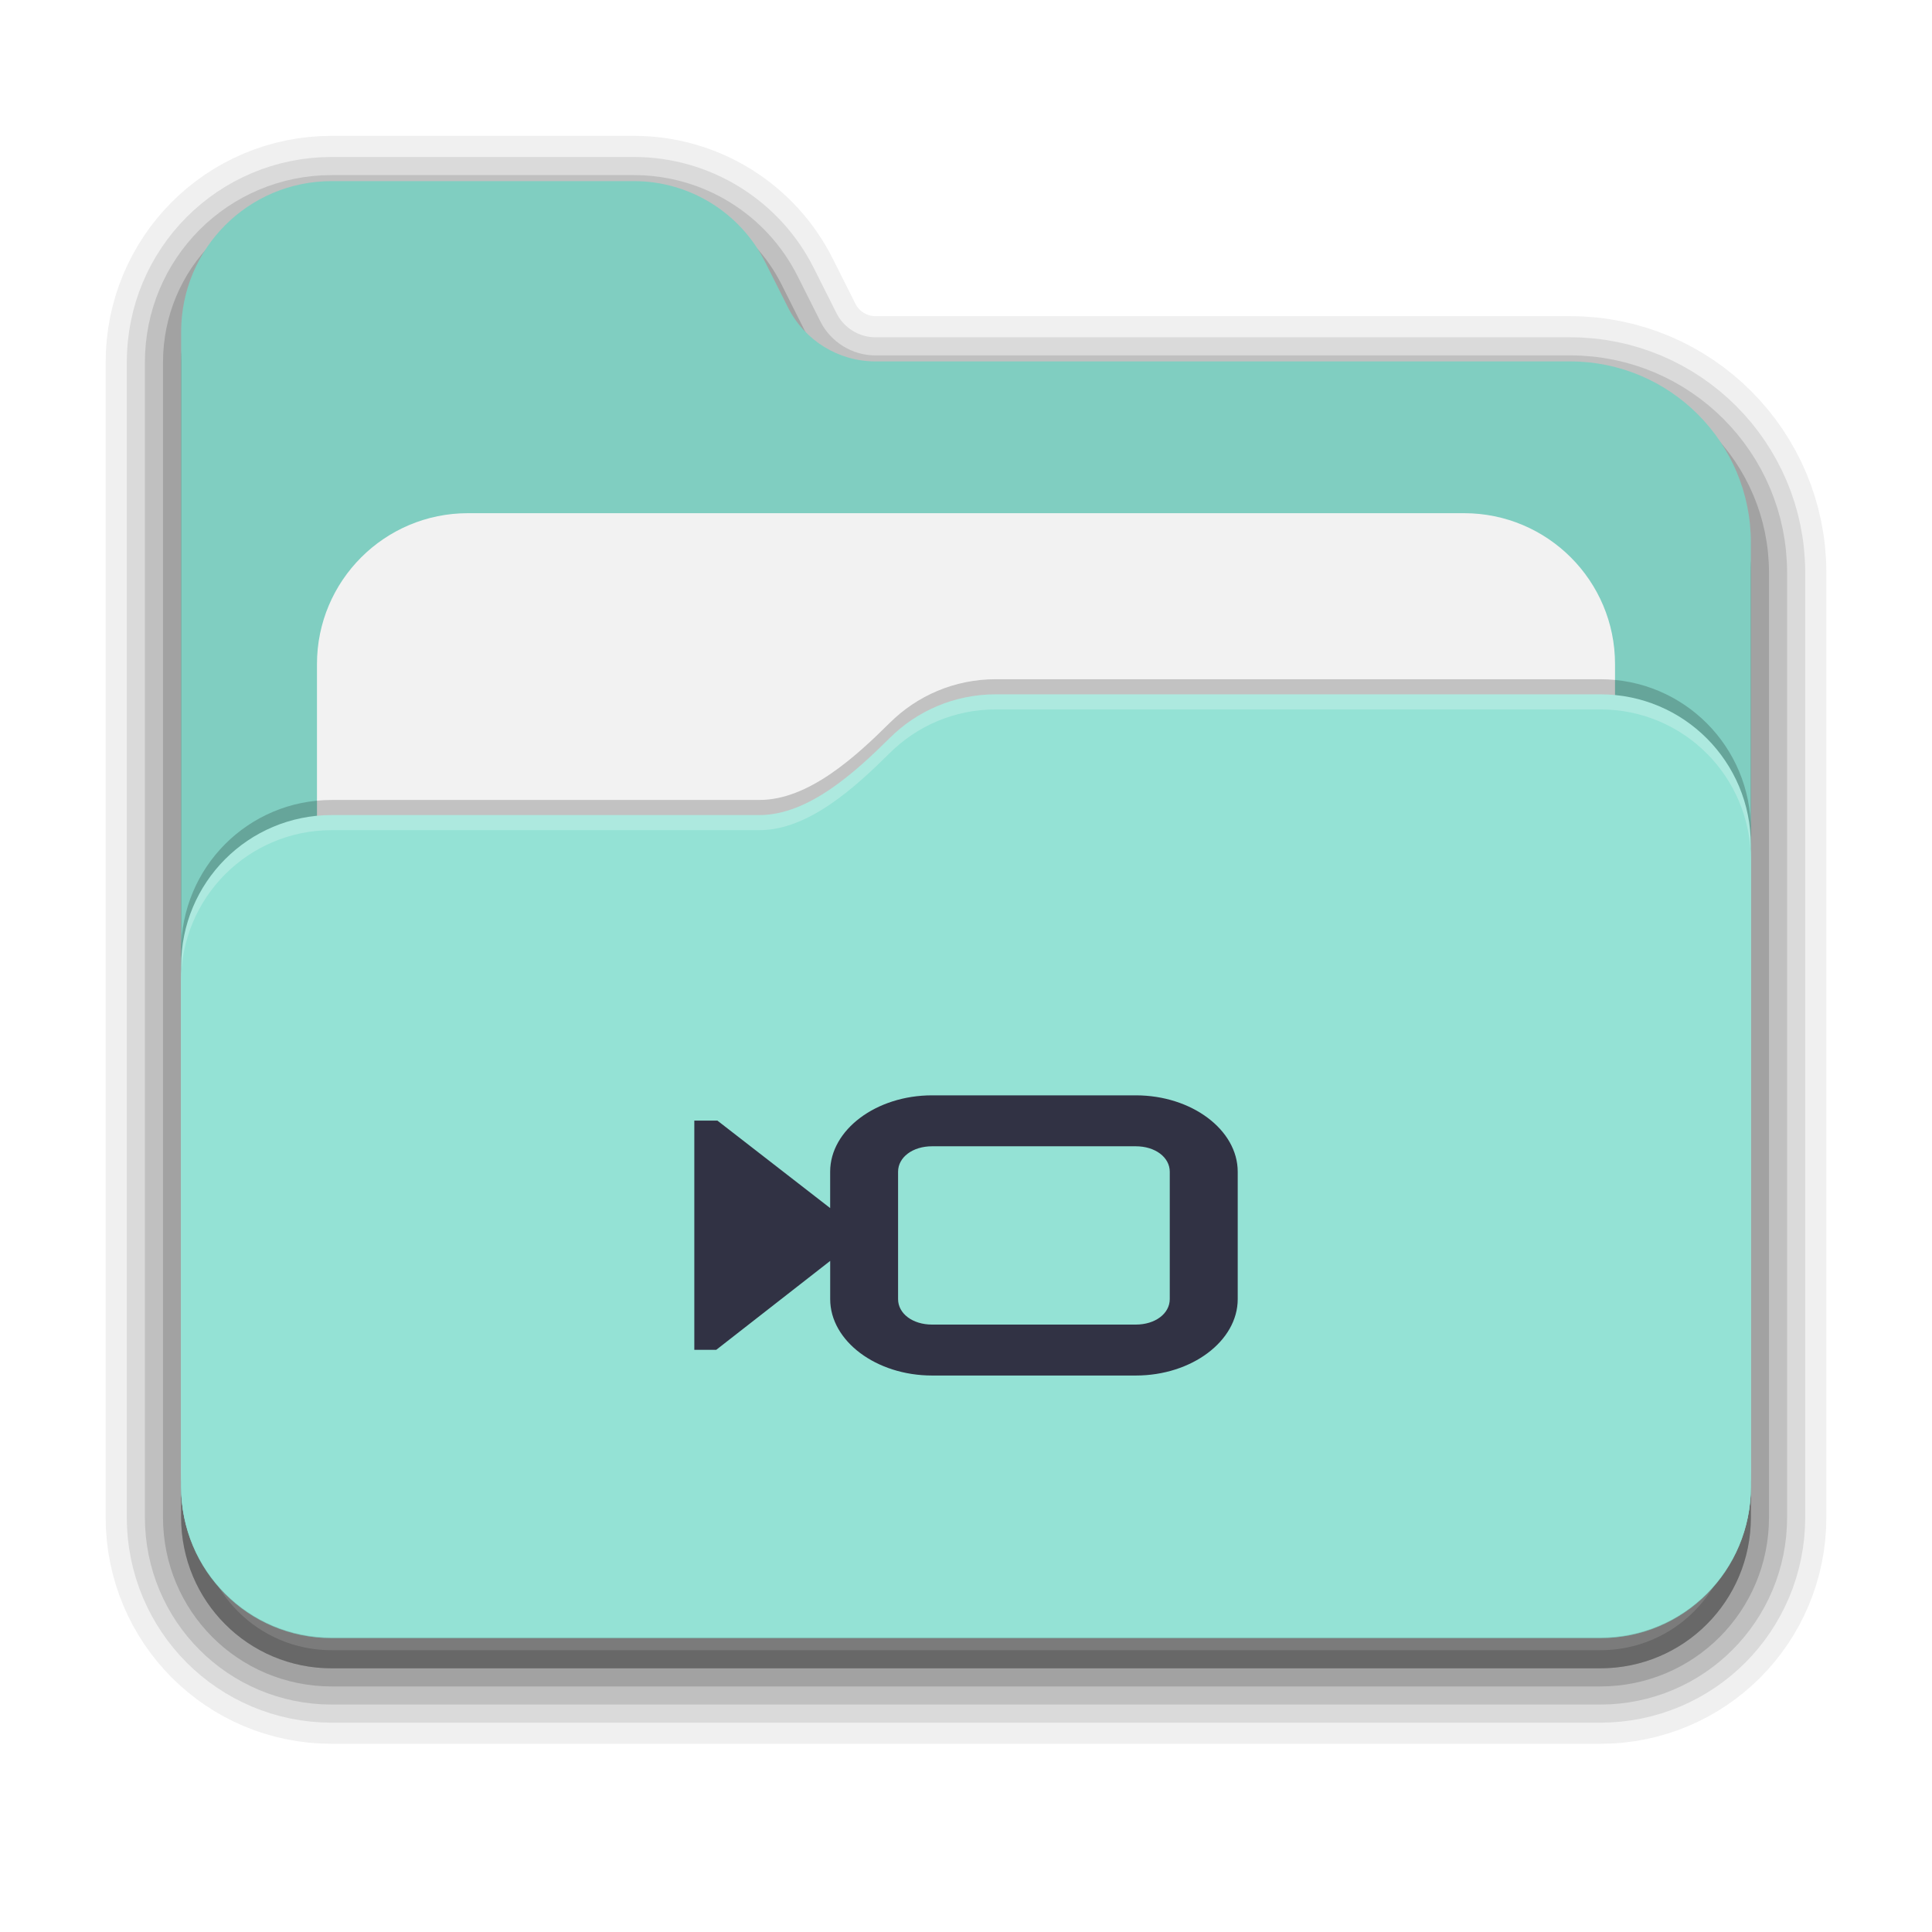
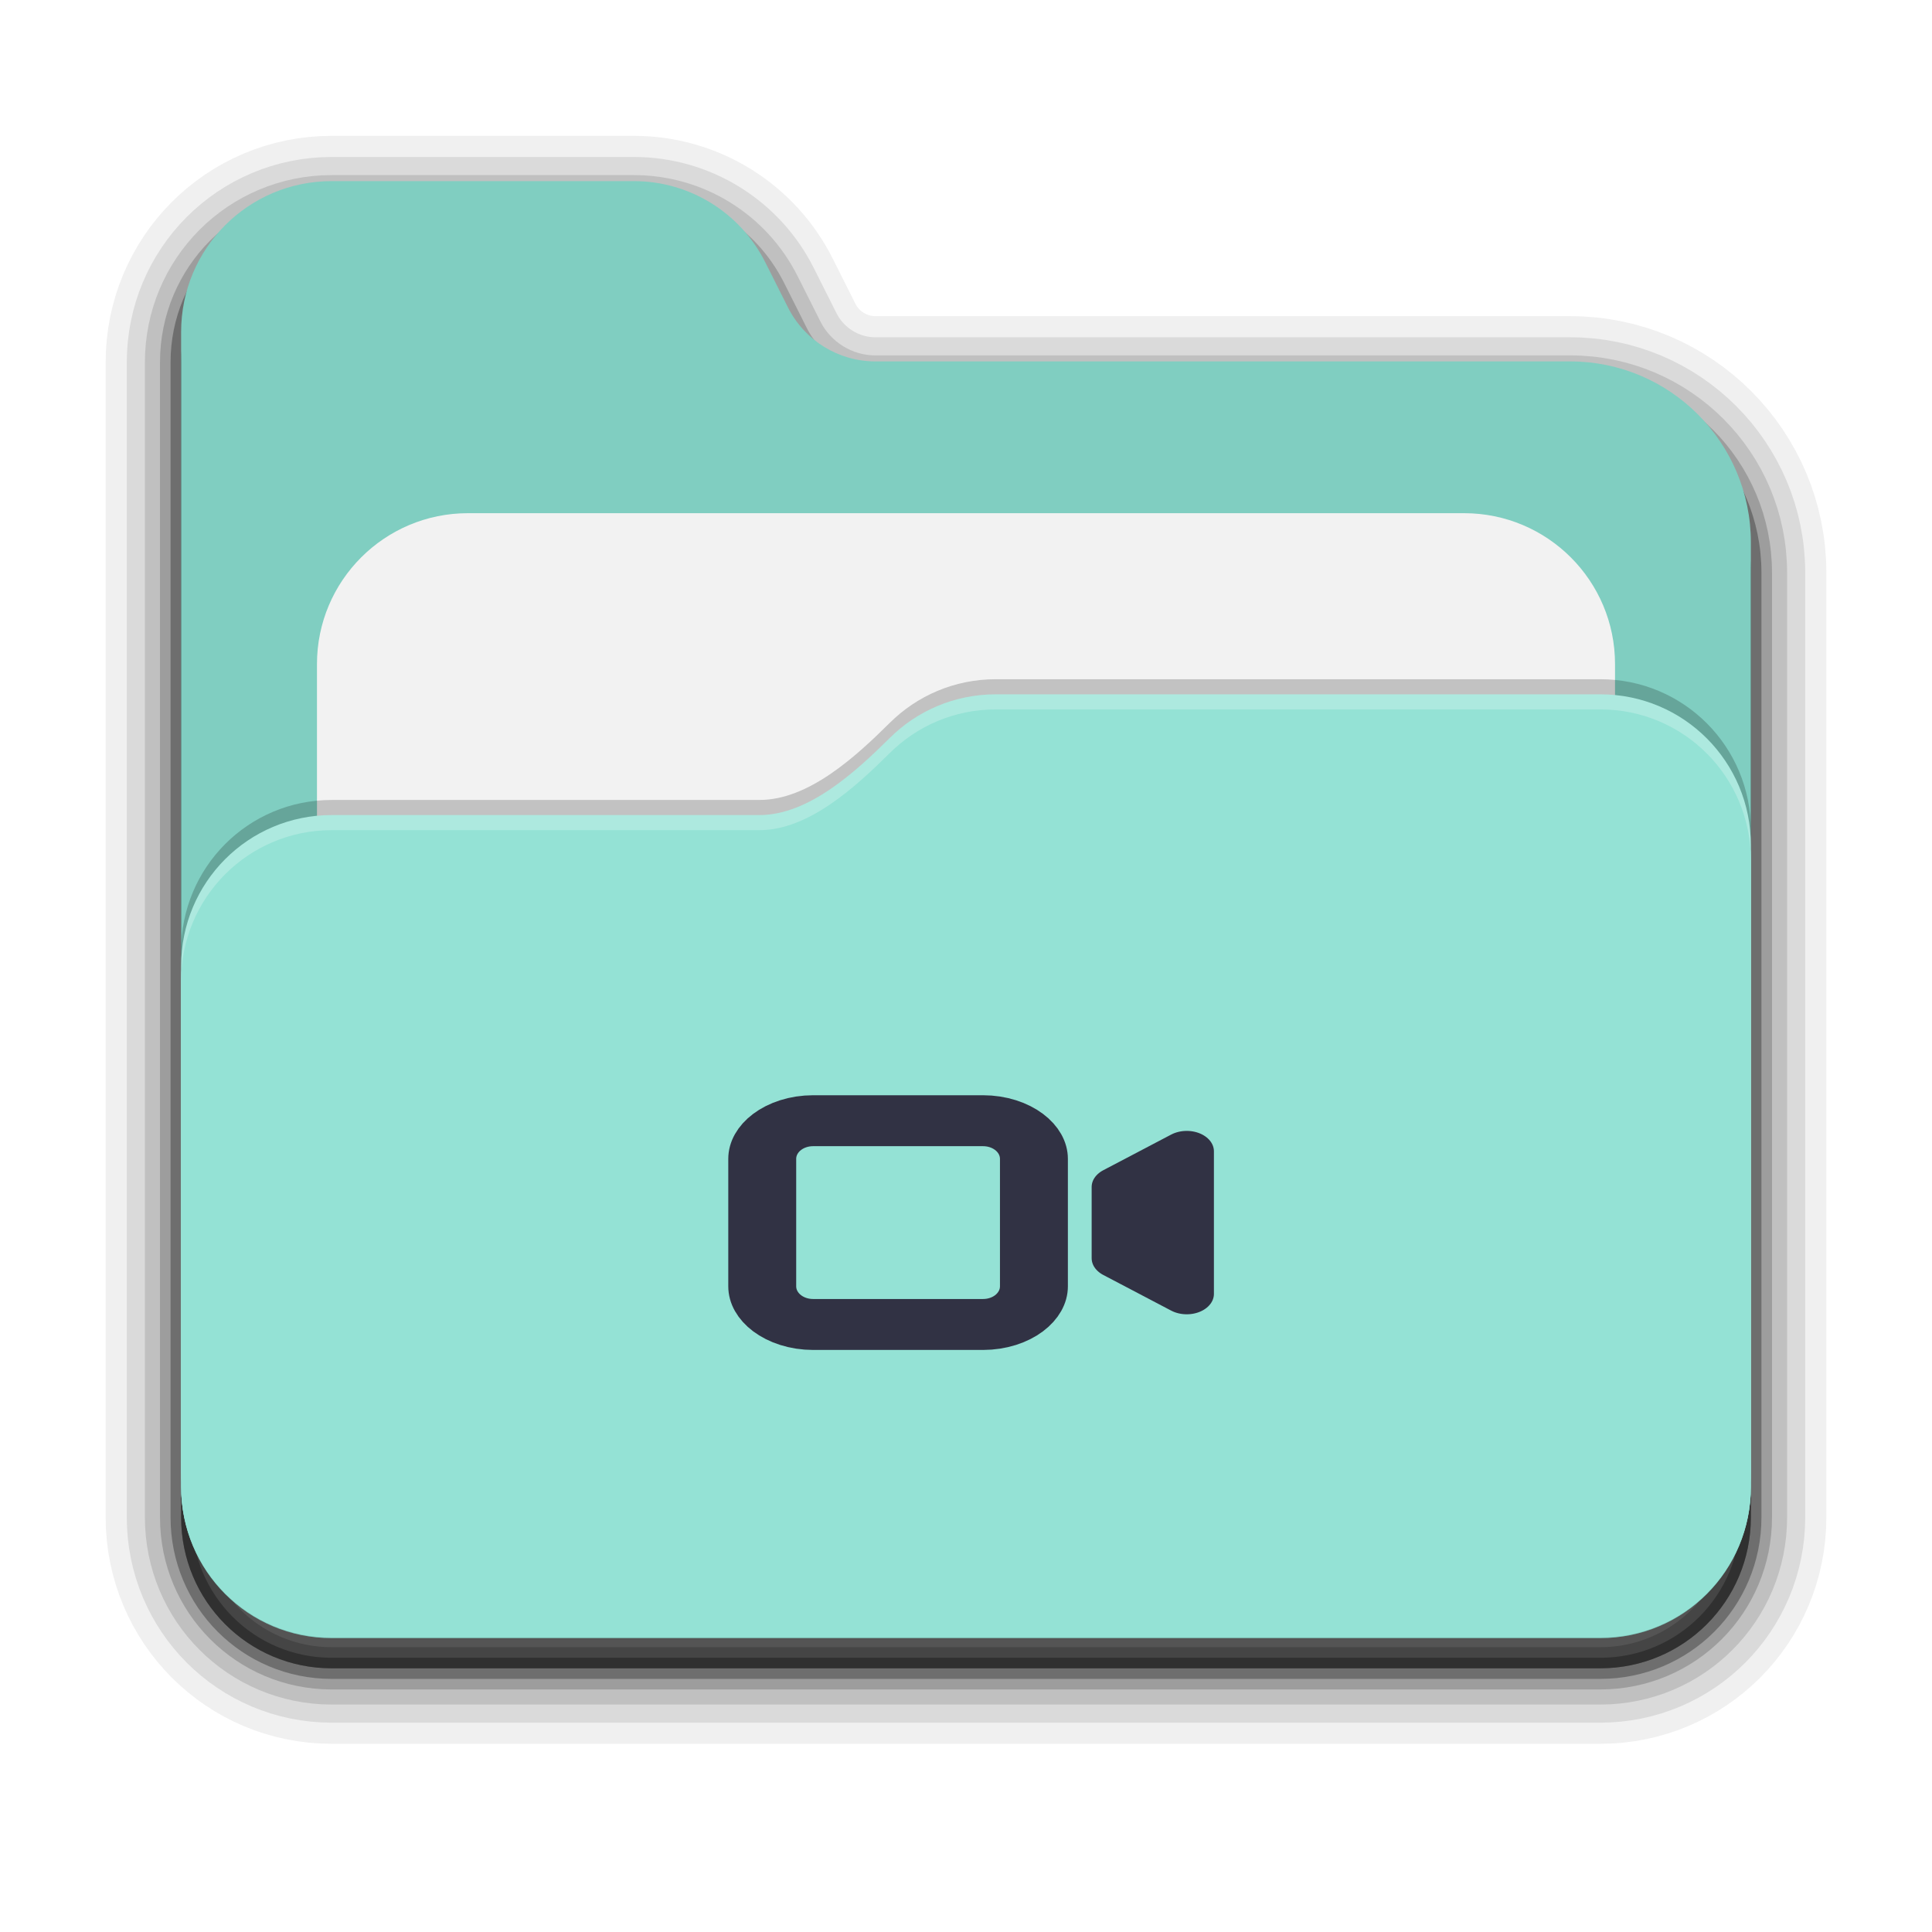
<svg xmlns="http://www.w3.org/2000/svg" xmlns:xlink="http://www.w3.org/1999/xlink" height="128px" viewBox="0 0 128 128" width="128px">
  <linearGradient id="a" gradientTransform="matrix(0.45451 0 0 0.455522 -1210.292 616.1726)" gradientUnits="userSpaceOnUse" x1="2689.252" x2="2918.07" y1="-1106.803" y2="-1106.803">
    <stop offset="0" stop-color="#95d6cb" />
    <stop offset="0.058" stop-color="#a4e6db" />
    <stop offset="0.122" stop-color="#95d6cb" />
    <stop offset="0.873" stop-color="#95d6cb" />
    <stop offset="0.956" stop-color="#a9e8dd" />
    <stop offset="1" stop-color="#95d6cb" />
  </linearGradient>
  <defs>
    <path id="front" d="m 65.977 46 c -2.746 0 -5.227 1.102 -7.027 2.891 c -2.273 2.254 -5.383 5.109 -8.633 5.109 h -28.34 c -5.527 0 -9.977 4.461 -9.977 10 v 33.477 c 0 5.539 4.449 10 9.977 10 h 84.043 c 5.531 0 9.98 -4.461 9.98 -10 v -41.477 c 0 -5.539 -4.449 -10 -9.98 -10 z m 0 0" />
    <clipPath id="front-clip">
      <use xlink:href="#front" />
    </clipPath>
  </defs>
  <g fill="#000000" stroke="#000000" transform="translate(0 2)" stroke-linejoin="round">
    <path d="m 21.977 12 c -5.527 0 -9.977 4.461 -9.977 10 v 76.531 c 0 5.543 4.449 10 9.977 10 h 84.043 c 5.531 0 9.98 -4.457 9.98 -10 v -62.586 c 0 -6.629 -5.359 -12 -11.973 -12 h -46.027 c -2.453 0 -4.695 -1.387 -5.797 -3.582 l -1.504 -2.992 c -1.656 -3.293 -5.02 -5.371 -8.699 -5.371 z m 0 0" stroke-width="10" fill-opacity="0.06" stroke-opacity="0.06" />
    <path d="m 21.977 12 c -5.527 0 -9.977 4.461 -9.977 10 v 76.531 c 0 5.543 4.449 10 9.977 10 h 84.043 c 5.531 0 9.98 -4.457 9.98 -10 v -62.586 c 0 -6.629 -5.359 -12 -11.973 -12 h -46.027 c -2.453 0 -4.695 -1.387 -5.797 -3.582 l -1.504 -2.992 c -1.656 -3.293 -5.02 -5.371 -8.699 -5.371 z m 0 0" stroke-width="7.2" fill-opacity="0.09" stroke-opacity="0.09" />
    <path d="m 21.977 12 c -5.527 0 -9.977 4.461 -9.977 10 v 76.531 c 0 5.543 4.449 10 9.977 10 h 84.043 c 5.531 0 9.98 -4.457 9.98 -10 v -62.586 c 0 -6.629 -5.359 -12 -11.973 -12 h -46.027 c -2.453 0 -4.695 -1.387 -5.797 -3.582 l -1.504 -2.992 c -1.656 -3.293 -5.02 -5.371 -8.699 -5.371 z m 0 0" stroke-width="4.8" fill-opacity="0.12" stroke-opacity="0.12" />
-     <path d="m 21.977 12 c -5.527 0 -9.977 4.461 -9.977 10 v 76.531 c 0 5.543 4.449 10 9.977 10 h 84.043 c 5.531 0 9.98 -4.457 9.98 -10 v -62.586 c 0 -6.629 -5.359 -12 -11.973 -12 h -46.027 c -2.453 0 -4.695 -1.387 -5.797 -3.582 l -1.504 -2.992 c -1.656 -3.293 -5.02 -5.371 -8.699 -5.371 z m 0 0" stroke-width="2.4" fill-opacity="0.16" stroke-opacity="0.16" />
+     <path d="m 21.977 12 c -5.527 0 -9.977 4.461 -9.977 10 v 76.531 c 0 5.543 4.449 10 9.977 10 h 84.043 c 5.531 0 9.98 -4.457 9.98 -10 v -62.586 c 0 -6.629 -5.359 -12 -11.973 -12 h -46.027 c -2.453 0 -4.695 -1.387 -5.797 -3.582 l -1.504 -2.992 c -1.656 -3.293 -5.02 -5.371 -8.699 -5.371 z m 0 0" stroke-width="2.8" fill-opacity="0.18" stroke-opacity="0.18" />
+     <path d="m 21.977 12 c -5.527 0 -9.977 4.461 -9.977 10 v 76.531 c 0 5.543 4.449 10 9.977 10 h 84.043 c 5.531 0 9.98 -4.457 9.98 -10 v -62.586 c 0 -6.629 -5.359 -12 -11.973 -12 h -46.027 c -2.453 0 -4.695 -1.387 -5.797 -3.582 l -1.504 -2.992 c -1.656 -3.293 -5.02 -5.371 -8.699 -5.371 z m 0 0" stroke-width="1.4" fill-opacity="0.3" stroke-opacity="0.3" />
  </g>
  <path d="m 21.977 12 c -5.527 0 -9.977 4.461 -9.977 10 v 76.531 c 0 5.543 4.449 10 9.977 10 h 84.043 c 5.531 0 9.98 -4.457 9.98 -10 v -62.586 c 0 -6.629 -5.359 -12 -11.973 -12 h -46.027 c -2.453 0 -4.695 -1.387 -5.797 -3.582 l -1.504 -2.992 c -1.656 -3.293 -5.02 -5.371 -8.699 -5.371 z m 0 0" fill="#80cec1" />
  <rect x="21" y="34" width="86" height="50" rx="10" fill="#f2f2f2" />
  <path d="m 65.977 46 c -2.746 0 -5.227 1.102 -7.027 2.891 c -2.273 2.254 -5.383 5.109 -8.633 5.109 h -28.34 c -5.527 0 -9.977 4.461 -9.977 10 v 33.477 c 0 5.539 4.449 10 9.977 10 h 84.043 c 5.531 0 9.98 -4.461 9.98 -10 v -41.477 c 0 -5.539 -4.449 -10 -9.98 -10 z m 0 0" fill="#000000" fill-opacity="0.2" transform="translate(0 -1)" />
  <use xlink:href="#front" fill="url(#a)" transform="translate(0 1)" />
  <use xlink:href="#front" fill="#ade9df" />
  <use xlink:href="#front" fill="#94e2d5" transform="translate(0 1)" clip-path="url(#front-clip)" />
  <g transform="translate(46,67.5) scale(2.25,1.6875) translate(-0,-0)">
-     <path d="m7 3.004c-1.645 0-3 1.355-3 3v1.426l-3.32-3.434h-0.68v9h0.645l3.356-3.492v1.5c0 1.645 1.355 3 3 3h6c1.645 0 3-1.355 3-3v-5c0-1.645-1.355-3-3-3zm0 2h6c0.57 0 1 0.43 1 1v5c0 0.57-0.43 1-1 1h-6c-0.57 0-1-0.43-1-1v-5c0-0.57 0.43-1 1-1z" fill="#313244" />
+     <path d="m3.5 4h5a1.5 1.5 0 0 1 1.5 1.5v5a1.5 1.5 0 0 1-1.5 1.5h-5a1.5 1.5 0 0 1-1.5-1.5v-5a1.5 1.5 0 0 1 1.5-1.5z" fill="none" stroke="#313244" stroke-width="2" stroke-linecap="round" stroke-linejoin="round" />
+     <path d="m12.5 6.6 2-1.4v5.6l-2-1.4z" fill="#313244" stroke="#313244" stroke-width="1.6" stroke-linejoin="round" />
  </g>
</svg>
